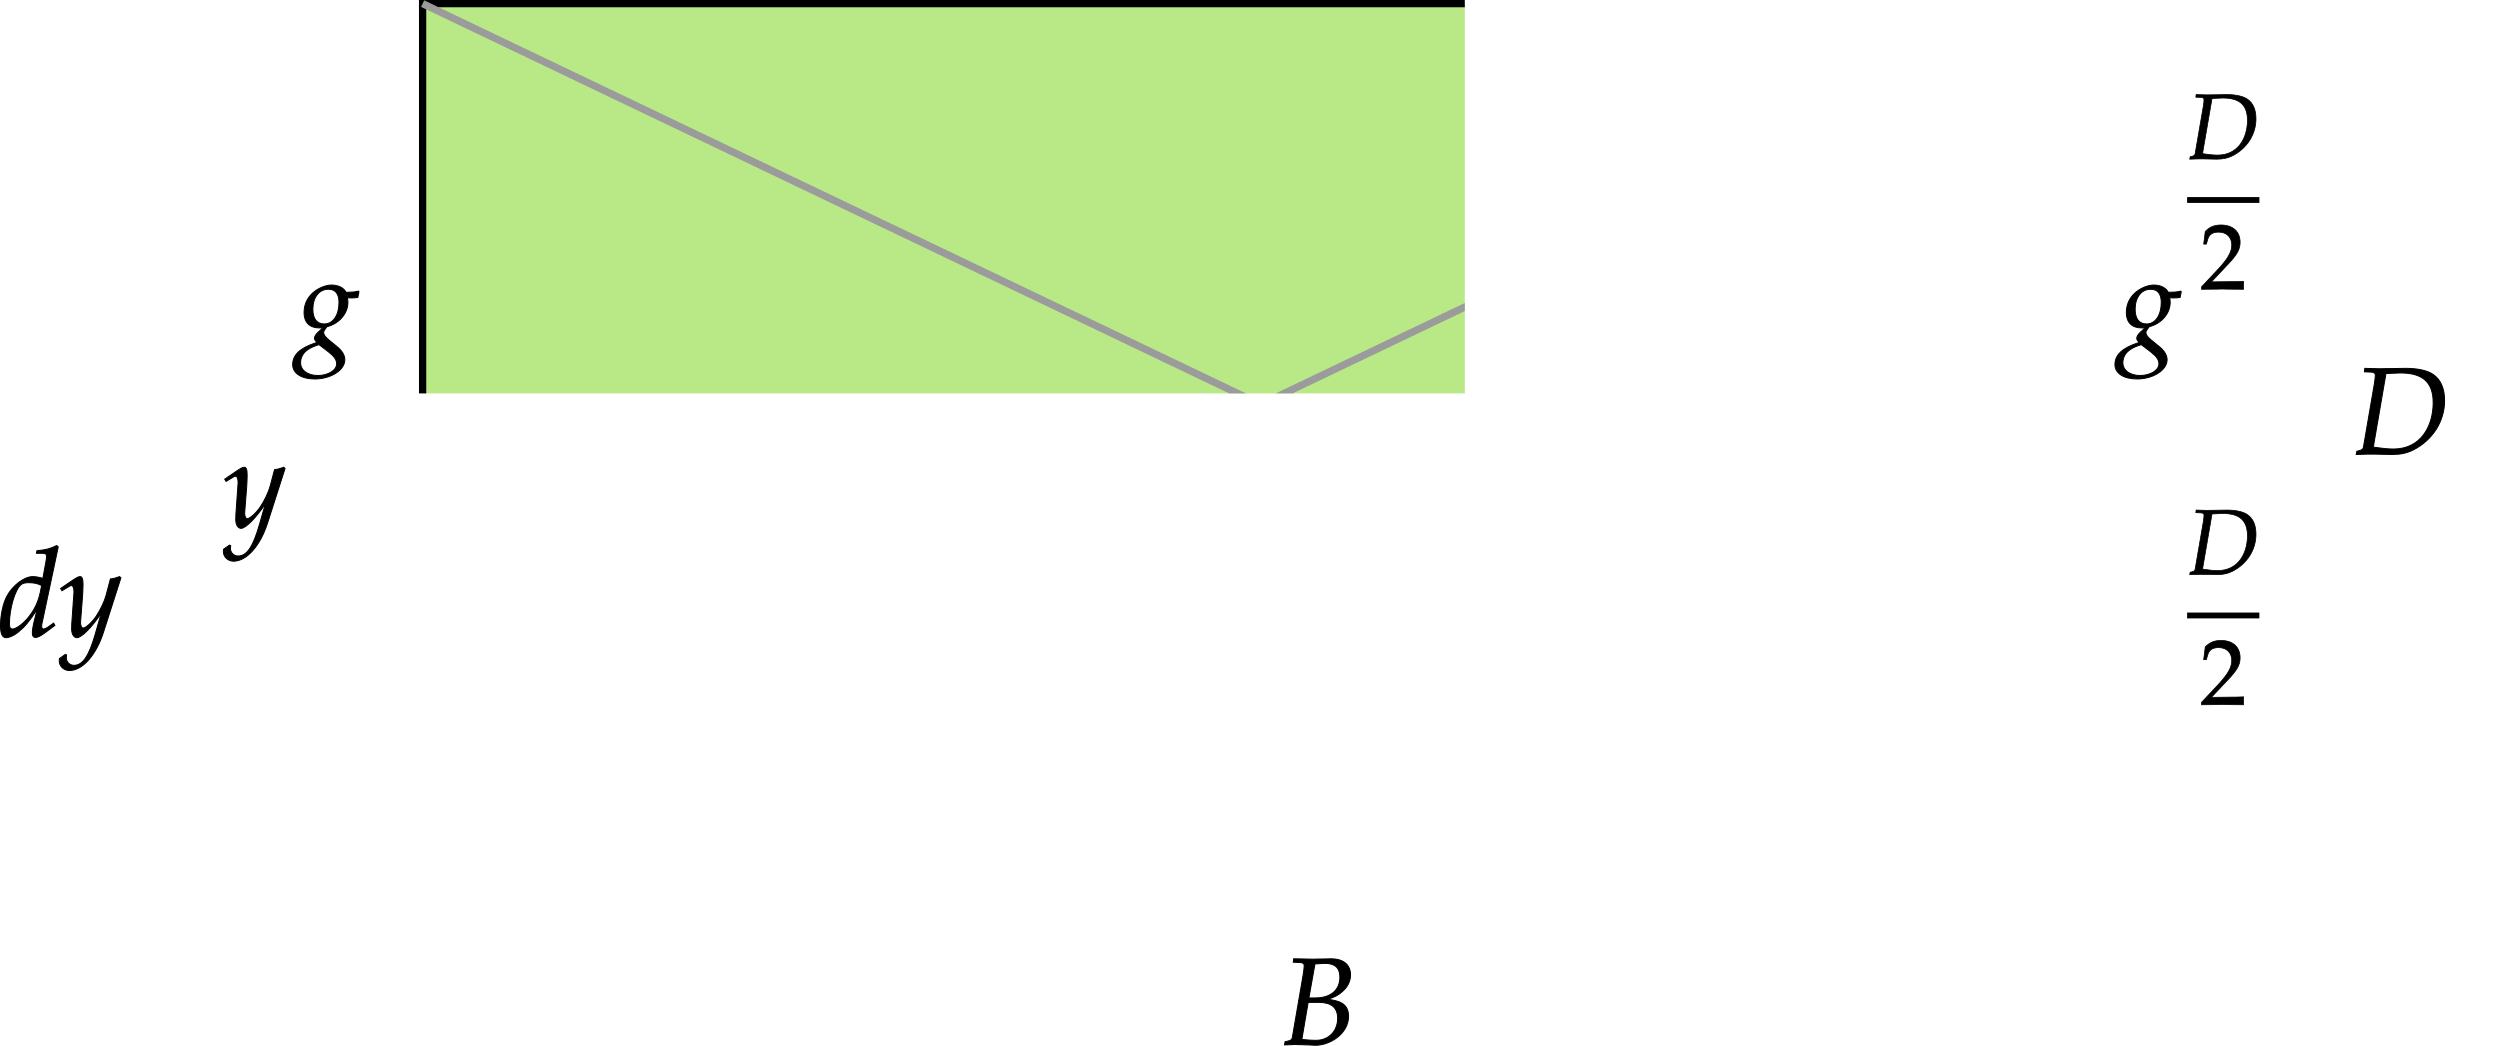
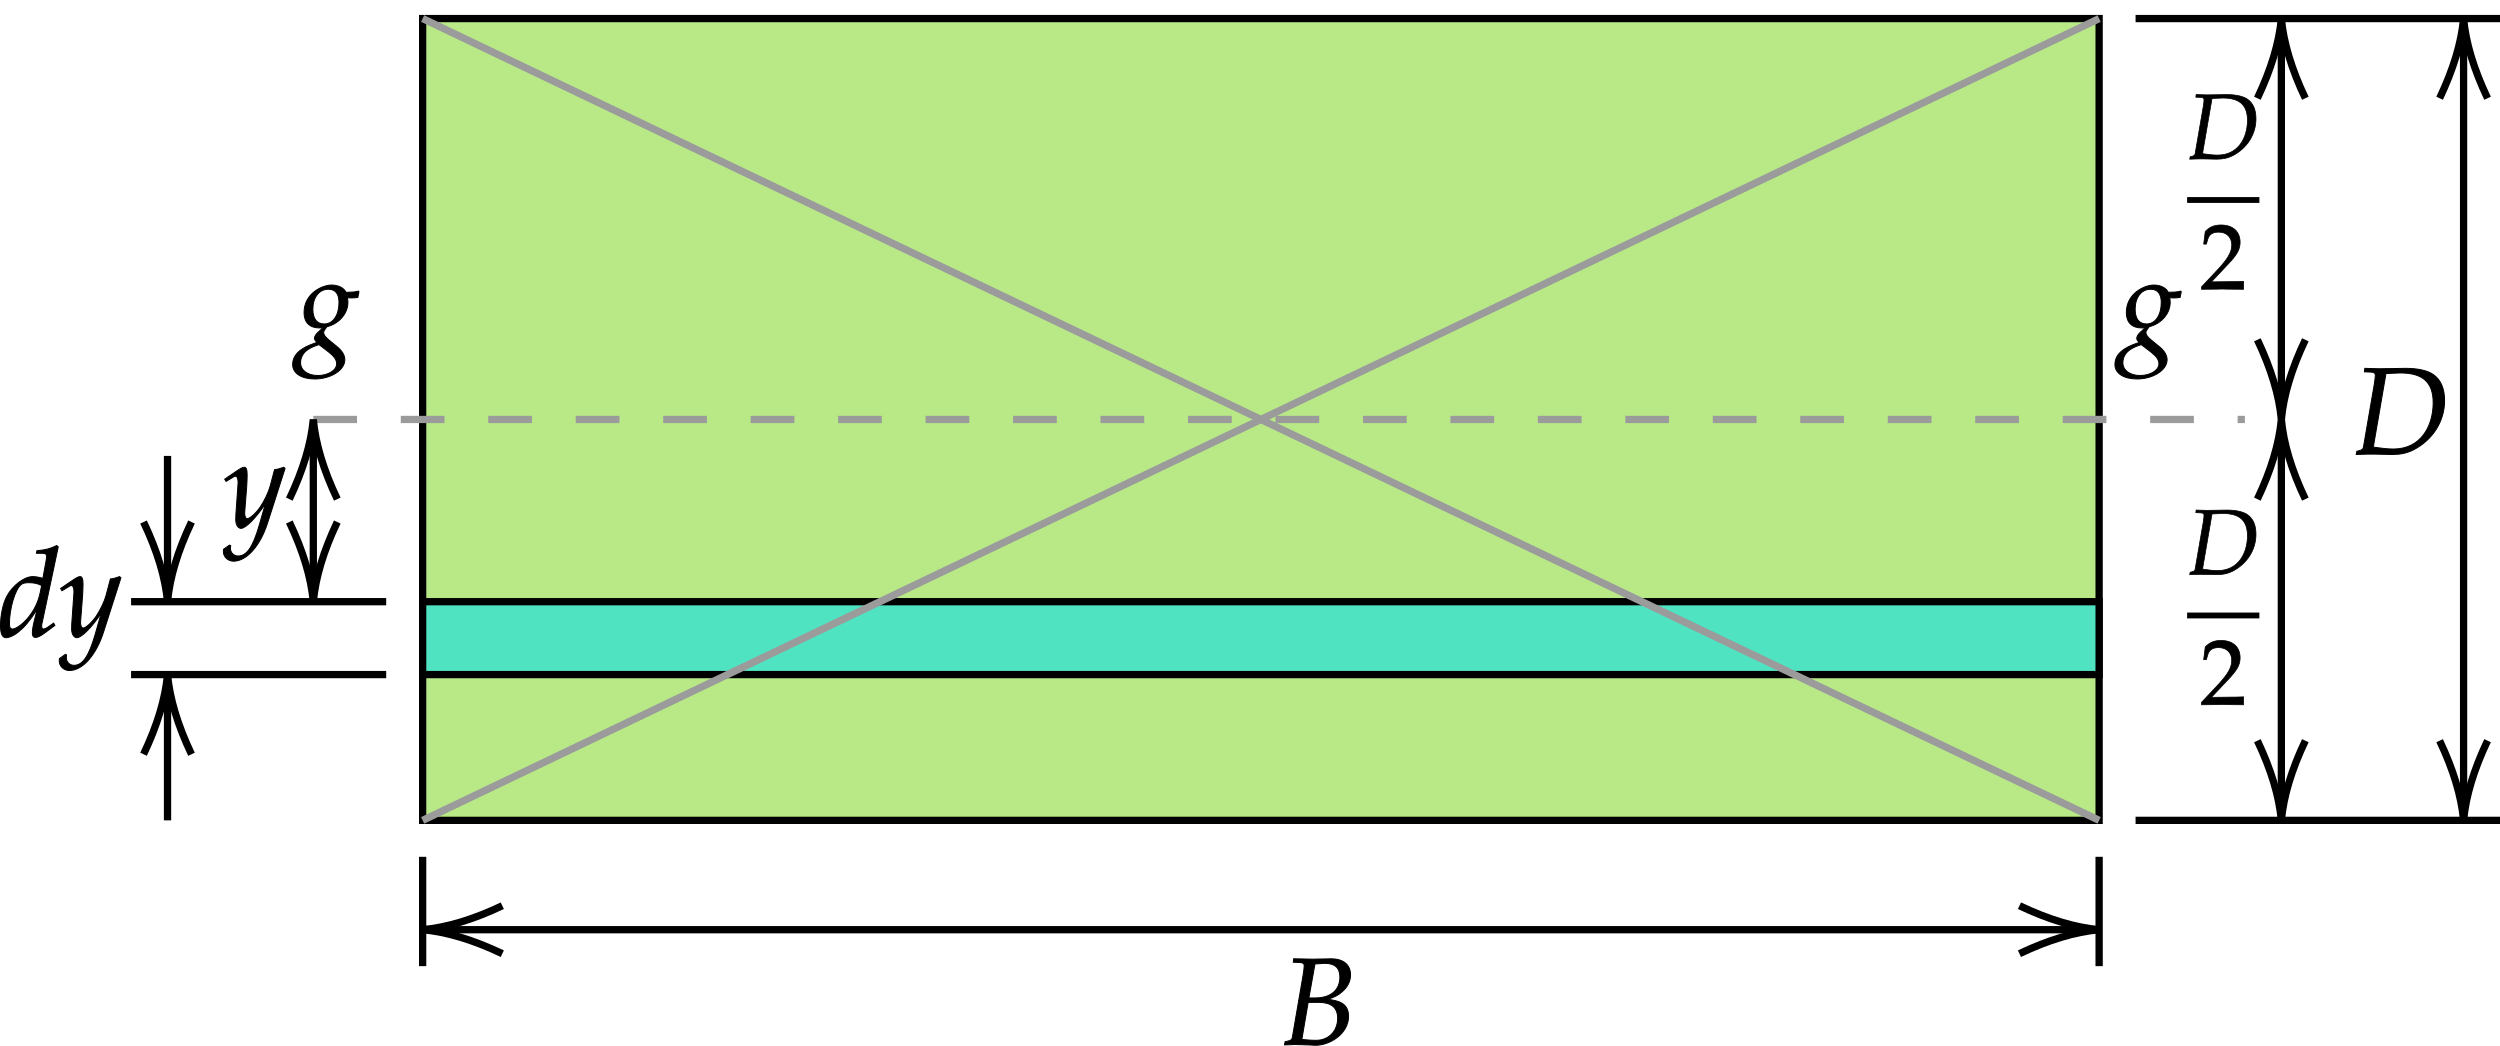
<svg xmlns="http://www.w3.org/2000/svg" x="0" y="0" width="342.979" height="143.47" style="fill:none" version="1.1" id="svg84">
  <defs id="defs84" />
-   <g id="g84" transform="translate(-142.021,-89.5)">
-     <svg class="role-diagram-draw-area" version="1.1" id="svg37" width="100%" height="100%">
-       <g class="shapes-region" style="fill:none;stroke:#000000" id="g34">
-         <g class="grouped-shape" id="g32">
-           <g class="composite-shape" id="g1">
-             <path class="real" d="M 200,90 H 430 V 200 H 200 Z" style="fill:#b8e986;fill-opacity:1;stroke:#000000;stroke-width:1" id="path1" />
-           </g>
-           <g class="composite-shape" id="g2">
-             <path class="real" d="m 200,170 h 230 v 10 H 200 Z" style="fill:#50e3c2;fill-opacity:1;stroke:#000000;stroke-width:1" id="path2" />
-           </g>
-           <g class="arrow-line" id="g3">
-             <path class="connection real" stroke-dasharray="none" d="M 200,90 430,200" style="fill:none;fill-opacity:1;stroke:#9b9b9b;stroke-width:1;stroke-opacity:1" id="path3" />
-           </g>
-           <g class="arrow-line" id="g4">
-             <path class="connection real" stroke-dasharray="none" d="M 200,200 430,90" style="fill:none;fill-opacity:1;stroke:#9b9b9b;stroke-width:1;stroke-opacity:1" id="path4" />
-           </g>
-           <g class="arrow-line" id="g5">
-             <path class="connection real" stroke-dasharray="none" d="m 435,90 h 50" style="fill:none;fill-opacity:1;stroke:#000000;stroke-width:1" id="path5" />
-           </g>
-           <g class="arrow-line" id="g6">
-             <path class="connection real" stroke-dasharray="none" d="m 435,200 h 50" style="fill:none;fill-opacity:1;stroke:#000000;stroke-width:1" id="path6" />
-           </g>
-           <g class="arrow-line" id="g7">
-             <path class="connection real" stroke-dasharray="6, 6" d="M 185,145 H 450" style="fill:none;fill-opacity:1;stroke:#9b9b9b;stroke-width:1;stroke-opacity:1" id="path7" />
-           </g>
-           <g class="arrow-line" id="g11">
-             <path class="connection real" stroke-dasharray="none" d="m 455,92 v 51" style="fill:none;fill-opacity:1;stroke:#000000;stroke-width:1" id="path8" />
-             <g stroke="#000" transform="rotate(-90,300,-155)" style="stroke:#000000;stroke-width:1" id="g9">
-               <path d="M 10.93,-3.29 Q 4.96,-0.45 0,0 4.96,0.45 10.93,3.29" id="path9" />
-             </g>
-             <g stroke="#000" transform="rotate(90,182.5,272.5)" style="stroke:#000000;stroke-width:1" id="g10">
-               <path d="M 10.93,-3.29 Q 4.96,-0.45 0,0 4.96,0.45 10.93,3.29" id="path10" />
-             </g>
-           </g>
-           <g class="arrow-line" id="g14">
-             <path class="connection real" stroke-dasharray="none" d="m 455,147 v 51" style="fill:none;fill-opacity:1;stroke:#000000;stroke-width:1" id="path11" />
-             <g stroke="#000" transform="rotate(-90,327.5,-127.5)" style="stroke:#000000;stroke-width:1" id="g12">
-               <path d="M 10.93,-3.29 Q 4.96,-0.45 0,0 4.96,0.45 10.93,3.29" id="path12" />
-             </g>
-             <g stroke="#000" transform="rotate(90,155,300)" style="stroke:#000000;stroke-width:1" id="g13">
-               <path d="M 10.93,-3.29 Q 4.96,-0.45 0,0 4.96,0.45 10.93,3.29" id="path13" />
-             </g>
-           </g>
-           <g class="arrow-line" id="g17">
-             <path class="connection real" stroke-dasharray="none" d="M 480,92 V 198" style="fill:none;fill-opacity:1;stroke:#000000;stroke-width:1" id="path14" />
-             <g stroke="#000" transform="rotate(-90,340,-140)" style="stroke:#000000;stroke-width:1" id="g15">
-               <path d="M 10.93,-3.29 Q 4.96,-0.45 0,0 4.96,0.45 10.93,3.29" id="path15" />
-             </g>
-             <g stroke="#000" transform="rotate(90,195,285)" style="stroke:#000000;stroke-width:1" id="g16">
-               <path d="M 10.93,-3.29 Q 4.96,-0.45 0,0 4.96,0.45 10.93,3.29" id="path16" />
-             </g>
-           </g>
-           <g class="arrow-line" id="g18">
-             <path class="connection real" stroke-dasharray="none" d="m 160,170 h 35" style="fill:none;fill-opacity:1;stroke:#000000;stroke-width:1" id="path17" />
-           </g>
-           <g class="arrow-line" id="g19">
-             <path class="connection real" stroke-dasharray="none" d="m 160,180 h 35" style="fill:none;fill-opacity:1;stroke:#000000;stroke-width:1" id="path18" />
-           </g>
-           <g class="arrow-line" id="g22">
-             <path class="connection real" stroke-dasharray="none" d="m 185,147 v 21" style="fill:none;fill-opacity:1;stroke:#000000;stroke-width:1" id="path19" />
-             <g stroke="#000" transform="rotate(-90,177.5,-7.5)" style="stroke:#000000;stroke-width:1" id="g20">
-               <path d="M 10.93,-3.29 Q 4.96,-0.45 0,0 4.96,0.45 10.93,3.29" id="path20" />
-             </g>
-             <g stroke="#000" transform="rotate(90,20,165)" style="stroke:#000000;stroke-width:1" id="g21">
-               <path d="M 10.93,-3.29 Q 4.96,-0.45 0,0 4.96,0.45 10.93,3.29" id="path21" />
-             </g>
-           </g>
-           <g class="arrow-line" id="g24">
-             <path class="connection real" stroke-dasharray="none" d="m 165,150 v 18" style="fill:none;fill-opacity:1;stroke:#000000;stroke-width:1" id="path22" />
-             <g stroke="#000" transform="rotate(-90,167.5,2.5)" style="stroke:#000000;stroke-width:1" id="g23">
-               <path d="M 10.93,-3.29 Q 4.96,-0.45 0,0 4.96,0.45 10.93,3.29" id="path23" />
-             </g>
-           </g>
-           <g class="arrow-line" id="g26">
-             <path class="connection real" stroke-dasharray="none" d="M 165,200 V 182" style="fill:none;fill-opacity:1;stroke:#000000;stroke-width:1" id="path24" />
-             <g stroke="#000" transform="rotate(90,-7.5,172.5)" style="stroke:#000000;stroke-width:1" id="g25">
-               <path d="M 10.93,-3.29 Q 4.96,-0.45 0,0 4.96,0.45 10.93,3.29" id="path25" />
-             </g>
-           </g>
-           <g class="arrow-line" id="g27">
-             <path class="connection real" stroke-dasharray="none" d="m 200,205 v 15" style="fill:none;fill-opacity:1;stroke:#000000;stroke-width:1" id="path26" />
-           </g>
-           <g class="arrow-line" id="g28">
-             <path class="connection real" stroke-dasharray="none" d="m 430,205 v 15" style="fill:none;fill-opacity:1;stroke:#000000;stroke-width:1" id="path27" />
-           </g>
-           <g class="arrow-line" id="g31">
-             <path class="connection real" stroke-dasharray="none" d="M 202,215 H 428" style="fill:none;fill-opacity:1;stroke:#000000;stroke-width:1" id="path28" />
-             <g stroke="#000" transform="rotate(180,215,107.5)" style="stroke:#000000;stroke-width:1" id="g29">
-               <path d="M 10.93,-3.29 Q 4.96,-0.45 0,0 4.96,0.45 10.93,3.29" id="path29" />
-             </g>
-             <g stroke="#000" transform="translate(200,215)" style="stroke:#000000;stroke-width:1" id="g30">
-               <path d="M 10.93,-3.29 Q 4.96,-0.45 0,0 4.96,0.45 10.93,3.29" id="path30" />
-             </g>
-           </g>
-         </g>
-         <g id="g33" />
-       </g>
-       <g id="g35" />
-       <g id="g36" />
-       <g id="g37" />
-     </svg>
-     <svg width="660" height="300" style="font-family:Asana-Math, Asana" version="1.1" id="svg83">
-       <g id="g48">
-         <g id="g47">
-           <g id="g46">
-             <g id="g41">
-               <g id="g40">
-                 <g id="g39">
-                   <g transform="translate(442.075,111.3)" id="g38">
-                     <path transform="scale(0.01275,-0.01275)" d="m 316,-3 c 72,0 121,11 173,37 156,80 252,231 252,397 0,98 -30,168 -91,211 -46,33 -131,51 -226,50 l -204,-3 h -10 c -9,0 -12,0 -113,3 l -3,-28 53,-2 c 24,-1 35,-9 35,-27 0,-14 -4,-46 -9,-76 L 86,55 C 81,31 56,29 33,23 l -5,-26 93,3 h 55 c 35,0 106,-3 140,-3 z m 68,658 C 566,655 649,579 649,415 649,225 549,41 329,41 c -44,0 -93,5 -161,15 0,12 1,19 4,37 l 96,557 c 23,0 81,5 116,5 z" stroke="#000000" stroke-opacity="1" stroke-width="8" fill="#000000" fill-opacity="1" id="path37" />
-                   </g>
-                 </g>
-               </g>
-             </g>
-             <g id="g45">
-               <g id="g44">
-                 <g id="g43">
-                   <g transform="translate(443.85,129.15)" id="g42">
-                     <path transform="scale(0.01275,-0.01275)" d="M 16,23 V -3 c 187,0 187,3 223,3 36,0 36,-3 229,-3 V 82 C 353,77 307,81 122,77 l 182,193 c 97,103 127,158 127,233 0,115 -78,186 -205,186 -72,0 -121,-20 -170,-70 L 39,483 h 29 l 13,46 c 16,58 52,83 119,83 86,0 141,-54 141,-139 0,-75 -42,-149 -155,-269 z" stroke="#000000" stroke-opacity="1" stroke-width="8" fill="#000000" fill-opacity="1" id="path41" />
-                   </g>
-                 </g>
-               </g>
-             </g>
-             <line style="fill:none;stroke:#000000;stroke-width:0.8px" x1="442.075" y1="116.938" x2="451.988" y2="116.938" id="line45" />
-           </g>
-         </g>
-       </g>
-       <g id="g59">
-         <g id="g58">
-           <g id="g57">
-             <g id="g52">
-               <g id="g51">
-                 <g id="g50">
-                   <g transform="translate(442.075,168.3)" id="g49">
-                     <path transform="scale(0.01275,-0.01275)" d="m 316,-3 c 72,0 121,11 173,37 156,80 252,231 252,397 0,98 -30,168 -91,211 -46,33 -131,51 -226,50 l -204,-3 h -10 c -9,0 -12,0 -113,3 l -3,-28 53,-2 c 24,-1 35,-9 35,-27 0,-14 -4,-46 -9,-76 L 86,55 C 81,31 56,29 33,23 l -5,-26 93,3 h 55 c 35,0 106,-3 140,-3 z m 68,658 C 566,655 649,579 649,415 649,225 549,41 329,41 c -44,0 -93,5 -161,15 0,12 1,19 4,37 l 96,557 c 23,0 81,5 116,5 z" stroke="#000000" stroke-opacity="1" stroke-width="8" fill="#000000" fill-opacity="1" id="path48" />
-                   </g>
-                 </g>
-               </g>
-             </g>
-             <g id="g56">
-               <g id="g55">
-                 <g id="g54">
-                   <g transform="translate(443.85,186.15)" id="g53">
-                     <path transform="scale(0.01275,-0.01275)" d="M 16,23 V -3 c 187,0 187,3 223,3 36,0 36,-3 229,-3 V 82 C 353,77 307,81 122,77 l 182,193 c 97,103 127,158 127,233 0,115 -78,186 -205,186 -72,0 -121,-20 -170,-70 L 39,483 h 29 l 13,46 c 16,58 52,83 119,83 86,0 141,-54 141,-139 0,-75 -42,-149 -155,-269 z" stroke="#000000" stroke-opacity="1" stroke-width="8" fill="#000000" fill-opacity="1" id="path52" />
-                   </g>
-                 </g>
-               </g>
-             </g>
-             <line style="fill:none;stroke:#000000;stroke-width:0.8px" x1="442.075" y1="173.938" x2="451.988" y2="173.938" id="line56" />
-           </g>
-         </g>
-       </g>
-       <g id="g63">
-         <g id="g62">
-           <g id="g61">
-             <g transform="translate(464.8,151.8)" id="g60">
-               <path transform="scale(0.017,-0.017)" d="m 316,-3 c 72,0 121,11 173,37 156,80 252,231 252,397 0,98 -30,168 -91,211 -46,33 -131,51 -226,50 l -204,-3 h -10 c -9,0 -12,0 -113,3 l -3,-28 53,-2 c 24,-1 35,-9 35,-27 0,-14 -4,-46 -9,-76 L 86,55 C 81,31 56,29 33,23 l -5,-26 93,3 h 55 c 35,0 106,-3 140,-3 z m 68,658 C 566,655 649,579 649,415 649,225 549,41 329,41 c -44,0 -93,5 -161,15 0,12 1,19 4,37 l 96,557 c 23,0 81,5 116,5 z" stroke="#000000" stroke-opacity="1" stroke-width="8" fill="#000000" fill-opacity="1" id="path59" />
-             </g>
-           </g>
-         </g>
-       </g>
-       <g id="g67">
-         <g id="g66">
-           <g id="g65">
-             <g transform="translate(172.8,161.8)" id="g64">
-               <path transform="scale(0.017,-0.017)" d="m -7,-180 c -1,-7 -1,-13 -1,-18 0,-43 37,-78 82,-78 106,0 216,124 275,309 l 141,440 -11,9 C 450,471 427,465 405,463 L 370,331 C 358,284 323,211 290,162 255,111 206,67 184,67 c -12,0 -21,23 -20,48 l 16,207 c 2,31 4,69 4,97 0,45 -7,63 -24,63 -13,0 -27,-7 -75,-40 L 3,386 14,368 64,398 c 5,3 16,12 25,12 14,0 22,-19 22,-52 0,-1 0,-7 -1,-15 L 93,100 92,60 c 0,-42 18,-71 43,-71 37,0 121,85 196,198 L 282,16 c -51,-177 -101,-250 -171,-250 -35,0 -62,27 -62,62 0,5 1,13 2,22 l -10,4 z" stroke="#000000" stroke-opacity="1" stroke-width="8" fill="#000000" fill-opacity="1" id="path63" />
-             </g>
-           </g>
-         </g>
-       </g>
-       <g id="g71">
-         <g id="g70">
-           <g id="g69">
-             <g transform="translate(141.8,176.8)" id="g68">
-               <path transform="scale(0.017,-0.017)" d="m 483,722 -12,11 C 419,707 383,698 311,691 l -4,-21 h 48 c 24,0 34,-7 34,-24 0,-8 -1,-17 -2,-24 L 359,468 c -30,9 -57,14 -82,14 C 208,482 114,410 68,323 37,265 17,170 17,86 c 0,-65 15,-97 44,-97 27,0 64,17 98,44 54,44 87,83 154,184 L 290,126 C 279,82 274,50 274,24 c 0,-21 9,-33 26,-33 17,0 41,12 75,37 l 81,60 -10,19 -44,-31 C 388,66 372,59 363,59 c -8,0 -14,9 -14,23 0,8 1,17 8,46 z M 114,59 c -16,0 -25,14 -25,39 0,126 46,282 95,320 13,10 32,15 59,15 44,0 73,-6 106,-23 L 337,351 C 300,171 159,59 114,59 Z m 378,-239 c -1,-7 -1,-13 -1,-18 0,-43 37,-78 82,-78 106,0 216,124 275,309 l 141,440 -11,9 C 949,471 926,465 904,463 L 869,331 C 857,284 822,211 789,162 754,111 705,67 683,67 c -12,0 -21,23 -20,48 l 16,207 c 2,31 4,69 4,97 0,45 -7,63 -24,63 -13,0 -27,-7 -75,-40 l -82,-56 11,-18 50,30 c 5,3 16,12 25,12 14,0 22,-19 22,-52 0,-1 0,-7 -1,-15 L 592,100 591,60 c 0,-42 18,-71 43,-71 37,0 121,85 196,198 L 781,16 c -51,-177 -101,-250 -171,-250 -35,0 -62,27 -62,62 0,5 1,13 2,22 l -10,4 z" stroke="#000000" stroke-opacity="1" stroke-width="8" fill="#000000" fill-opacity="1" id="path67" />
-             </g>
-           </g>
-         </g>
-       </g>
-       <g id="g75">
-         <g id="g74">
-           <g id="g73">
-             <g transform="translate(317.8,232.8)" id="g72">
-               <path transform="scale(0.017,-0.017)" d="m 543,227 c 0,110 -84,126 -166,138 57,20 82,32 113,60 46,39 69,86 69,137 0,82 -58,130 -158,130 -2,0 -12,0 -27,-1 l -63,-1 c -12,-1 -48,-1 -60,-1 -19,0 -50,1 -99,2 l -52,1 -3,-28 53,-2 c 24,-1 35,-9 35,-27 0,-14 -4,-46 -9,-76 L 89,55 C 85,37 73,30 31,23 l -5,-26 37,1 c 27,2 42,2 54,2 11,0 37,-1 63,-2 l 37,-1 20,-1 c 19,-1 32,-2 40,-2 115,0 266,93 266,233 z M 166,41 217,340 h 85 C 405,340 455,298 455,211 455,108 382,34 282,34 c -54,0 -75,4 -116,7 z m 186,614 c 81,0 121,-36 121,-111 0,-105 -74,-168 -198,-168 h -52 l 49,274 c 16,0 57,5 80,5 z" stroke="#000000" stroke-opacity="1" stroke-width="8" fill="#000000" fill-opacity="1" id="path71" />
-             </g>
-           </g>
-         </g>
-       </g>
-       <g id="g79">
-         <g id="g78">
-           <g id="g77">
-             <g transform="translate(182.8,136.8)" id="g76">
-               <path transform="scale(0.017,-0.017)" d="M 275,482 C 208,482 55,419 55,259 c 0,-77 45,-123 122,-123 8,0 19,0 30,1 L 166,99 C 150,84 139,66 139,52 139,42 146,31 160,19 91,-4 -37,-48 -37,-159 c 0,-71 70,-117 179,-117 129,0 242,72 242,155 0,36 -21,72 -64,107 l -60,49 c -34,27 -47,46 -47,65 0,14 15,28 27,46 98,24 169,107 169,196 0,15 -3,34 -4,38 17,-2 25,-2 34,-2 17,0 27,1 50,4 l 9,45 -3,6 c -28,-7 -48,-9 -102,-9 0,1 -24,58 -118,58 z M 176,1 253,-58 c 46,-36 65,-63 65,-96 0,-52 -69,-94 -152,-94 -82,0 -139,42 -139,103 0,102 110,134 149,146 z m 74,447 c 58,0 87,-36 87,-107 0,-103 -48,-173 -118,-173 -61,0 -93,41 -93,120 0,95 51,160 124,160 z" stroke="#000000" stroke-opacity="1" stroke-width="8" fill="#000000" fill-opacity="1" id="path75" />
-             </g>
-           </g>
-         </g>
-       </g>
-       <g id="g83">
-         <g id="g82">
-           <g id="g81">
-             <g transform="translate(432.8,136.8)" id="g80">
-               <path transform="scale(0.017,-0.017)" d="M 275,482 C 208,482 55,419 55,259 c 0,-77 45,-123 122,-123 8,0 19,0 30,1 L 166,99 C 150,84 139,66 139,52 139,42 146,31 160,19 91,-4 -37,-48 -37,-159 c 0,-71 70,-117 179,-117 129,0 242,72 242,155 0,36 -21,72 -64,107 l -60,49 c -34,27 -47,46 -47,65 0,14 15,28 27,46 98,24 169,107 169,196 0,15 -3,34 -4,38 17,-2 25,-2 34,-2 17,0 27,1 50,4 l 9,45 -3,6 c -28,-7 -48,-9 -102,-9 0,1 -24,58 -118,58 z M 176,1 253,-58 c 46,-36 65,-63 65,-96 0,-52 -69,-94 -152,-94 -82,0 -139,42 -139,103 0,102 110,134 149,146 z m 74,447 c 58,0 87,-36 87,-107 0,-103 -48,-173 -118,-173 -61,0 -93,41 -93,120 0,95 51,160 124,160 z" stroke="#000000" stroke-opacity="1" stroke-width="8" fill="#000000" fill-opacity="1" id="path79" />
-             </g>
-           </g>
-         </g>
-       </g>
-     </svg>
-   </g>
+   <g class="composite-shape" id="g1" transform="translate(-142.0173,-87.45279)" style="fill:none;stroke:#000000">
+     <path class="real" d="M 200,90 H 430 V 200 H 200 Z" style="fill:#b8e986;fill-opacity:1;stroke:#000000;stroke-width:1" id="path1" />
+   </g>
+   <g class="composite-shape" id="g2" transform="translate(-142.0173,-87.45279)" style="fill:none;stroke:#000000">
+     <path class="real" d="m 200,170 h 230 v 10 H 200 Z" style="fill:#50e3c2;fill-opacity:1;stroke:#000000;stroke-width:1" id="path2" />
+   </g>
+   <g class="arrow-line" id="g3" transform="translate(-142.0173,-87.45279)" style="fill:none;stroke:#000000">
+     <path class="connection real" stroke-dasharray="none" d="M 200,90 430,200" style="fill:none;fill-opacity:1;stroke:#9b9b9b;stroke-width:1;stroke-opacity:1" id="path3" />
+   </g>
+   <g class="arrow-line" id="g4" transform="translate(-142.0173,-87.45279)" style="fill:none;stroke:#000000">
+     <path class="connection real" stroke-dasharray="none" d="M 200,200 430,90" style="fill:none;fill-opacity:1;stroke:#9b9b9b;stroke-width:1;stroke-opacity:1" id="path4" />
+   </g>
+   <g class="arrow-line" id="g5" transform="translate(-142.0173,-87.45279)" style="fill:none;stroke:#000000">
+     <path class="connection real" stroke-dasharray="none" d="m 435,90 h 50" style="fill:none;fill-opacity:1;stroke:#000000;stroke-width:1" id="path5" />
+   </g>
+   <g class="arrow-line" id="g6" transform="translate(-142.0173,-87.45279)" style="fill:none;stroke:#000000">
+     <path class="connection real" stroke-dasharray="none" d="m 435,200 h 50" style="fill:none;fill-opacity:1;stroke:#000000;stroke-width:1" id="path6" />
+   </g>
+   <g class="arrow-line" id="g7" transform="translate(-142.0173,-87.45279)" style="fill:none;stroke:#000000">
+     <path class="connection real" stroke-dasharray="6, 6" d="M 185,145 H 450" style="fill:none;fill-opacity:1;stroke:#9b9b9b;stroke-width:1;stroke-opacity:1" id="path7" />
+   </g>
+   <g class="arrow-line" id="g11" transform="translate(-142.0173,-87.45279)" style="fill:none;stroke:#000000">
+     <path class="connection real" stroke-dasharray="none" d="m 455,92 v 51" style="fill:none;fill-opacity:1;stroke:#000000;stroke-width:1" id="path8" />
+     <g stroke="#000" transform="rotate(-90,300,-155)" style="stroke:#000000;stroke-width:1" id="g9">
+       <path d="M 10.93,-3.29 Q 4.96,-0.45 0,0 4.96,0.45 10.93,3.29" id="path9" />
+     </g>
+     <g stroke="#000" transform="rotate(90,182.5,272.5)" style="stroke:#000000;stroke-width:1" id="g10">
+       <path d="M 10.93,-3.29 Q 4.96,-0.45 0,0 4.96,0.45 10.93,3.29" id="path10" />
+     </g>
+   </g>
+   <g class="arrow-line" id="g14" transform="translate(-142.0173,-87.45279)" style="fill:none;stroke:#000000">
+     <path class="connection real" stroke-dasharray="none" d="m 455,147 v 51" style="fill:none;fill-opacity:1;stroke:#000000;stroke-width:1" id="path11" />
+     <g stroke="#000" transform="rotate(-90,327.5,-127.5)" style="stroke:#000000;stroke-width:1" id="g12">
+       <path d="M 10.93,-3.29 Q 4.96,-0.45 0,0 4.96,0.45 10.93,3.29" id="path12" />
+     </g>
+     <g stroke="#000" transform="rotate(90,155,300)" style="stroke:#000000;stroke-width:1" id="g13">
+       <path d="M 10.93,-3.29 Q 4.96,-0.45 0,0 4.96,0.45 10.93,3.29" id="path13" />
+     </g>
+   </g>
+   <g class="arrow-line" id="g17" transform="translate(-142.0173,-87.45279)" style="fill:none;stroke:#000000">
+     <path class="connection real" stroke-dasharray="none" d="M 480,92 V 198" style="fill:none;fill-opacity:1;stroke:#000000;stroke-width:1" id="path14" />
+     <g stroke="#000" transform="rotate(-90,340,-140)" style="stroke:#000000;stroke-width:1" id="g15">
+       <path d="M 10.93,-3.29 Q 4.96,-0.45 0,0 4.96,0.45 10.93,3.29" id="path15" />
+     </g>
+     <g stroke="#000" transform="rotate(90,195,285)" style="stroke:#000000;stroke-width:1" id="g16">
+       <path d="M 10.93,-3.29 Q 4.96,-0.45 0,0 4.96,0.45 10.93,3.29" id="path16" />
+     </g>
+   </g>
+   <g class="arrow-line" id="g18" transform="translate(-142.0173,-87.45279)" style="fill:none;stroke:#000000">
+     <path class="connection real" stroke-dasharray="none" d="m 160,170 h 35" style="fill:none;fill-opacity:1;stroke:#000000;stroke-width:1" id="path17" />
+   </g>
+   <g class="arrow-line" id="g19" transform="translate(-142.0173,-87.45279)" style="fill:none;stroke:#000000">
+     <path class="connection real" stroke-dasharray="none" d="m 160,180 h 35" style="fill:none;fill-opacity:1;stroke:#000000;stroke-width:1" id="path18" />
+   </g>
+   <g class="arrow-line" id="g22" transform="translate(-142.0173,-87.45279)" style="fill:none;stroke:#000000">
+     <path class="connection real" stroke-dasharray="none" d="m 185,147 v 21" style="fill:none;fill-opacity:1;stroke:#000000;stroke-width:1" id="path19" />
+     <g stroke="#000" transform="rotate(-90,177.5,-7.5)" style="stroke:#000000;stroke-width:1" id="g20">
+       <path d="M 10.93,-3.29 Q 4.96,-0.45 0,0 4.96,0.45 10.93,3.29" id="path20" />
+     </g>
+     <g stroke="#000" transform="rotate(90,20,165)" style="stroke:#000000;stroke-width:1" id="g21">
+       <path d="M 10.93,-3.29 Q 4.96,-0.45 0,0 4.96,0.45 10.93,3.29" id="path21" />
+     </g>
+   </g>
+   <g class="arrow-line" id="g24" transform="translate(-142.0173,-87.45279)" style="fill:none;stroke:#000000">
+     <path class="connection real" stroke-dasharray="none" d="m 165,150 v 18" style="fill:none;fill-opacity:1;stroke:#000000;stroke-width:1" id="path22" />
+     <g stroke="#000" transform="rotate(-90,167.5,2.5)" style="stroke:#000000;stroke-width:1" id="g23">
+       <path d="M 10.93,-3.29 Q 4.96,-0.45 0,0 4.96,0.45 10.93,3.29" id="path23" />
+     </g>
+   </g>
+   <g class="arrow-line" id="g26" transform="translate(-142.0173,-87.45279)" style="fill:none;stroke:#000000">
+     <path class="connection real" stroke-dasharray="none" d="M 165,200 V 182" style="fill:none;fill-opacity:1;stroke:#000000;stroke-width:1" id="path24" />
+     <g stroke="#000" transform="rotate(90,-7.5,172.5)" style="stroke:#000000;stroke-width:1" id="g25">
+       <path d="M 10.93,-3.29 Q 4.96,-0.45 0,0 4.96,0.45 10.93,3.29" id="path25" />
+     </g>
+   </g>
+   <g class="arrow-line" id="g27" transform="translate(-142.0173,-87.45279)" style="fill:none;stroke:#000000">
+     <path class="connection real" stroke-dasharray="none" d="m 200,205 v 15" style="fill:none;fill-opacity:1;stroke:#000000;stroke-width:1" id="path26" />
+   </g>
+   <g class="arrow-line" id="g28" transform="translate(-142.0173,-87.45279)" style="fill:none;stroke:#000000">
+     <path class="connection real" stroke-dasharray="none" d="m 430,205 v 15" style="fill:none;fill-opacity:1;stroke:#000000;stroke-width:1" id="path27" />
+   </g>
+   <g class="arrow-line" id="g31" transform="translate(-142.0173,-87.45279)" style="fill:none;stroke:#000000">
+     <path class="connection real" stroke-dasharray="none" d="M 202,215 H 428" style="fill:none;fill-opacity:1;stroke:#000000;stroke-width:1" id="path28" />
+     <g stroke="#000" transform="rotate(180,215,107.5)" style="stroke:#000000;stroke-width:1" id="g29">
+       <path d="M 10.93,-3.29 Q 4.96,-0.45 0,0 4.96,0.45 10.93,3.29" id="path29" />
+     </g>
+     <g stroke="#000" transform="translate(200,215)" style="stroke:#000000;stroke-width:1" id="g30">
+       <path d="M 10.93,-3.29 Q 4.96,-0.45 0,0 4.96,0.45 10.93,3.29" id="path30" />
+     </g>
+   </g>
+   <g id="g35" transform="translate(-142.0173,-87.45279)" />
+   <g id="g36" transform="translate(-142.0173,-87.45279)" />
+   <g id="g37" transform="translate(-142.0173,-87.45279)" />
+   <svg width="660" height="300" style="font-family:Asana-Math, Asana" version="1.1" id="svg83" transform="translate(-142.021,-89.5)">
+     <g id="g48">
+       <g id="g47">
+         <g id="g46">
+           <g id="g41">
+             <g id="g40">
+               <g id="g39">
+                 <g transform="translate(442.075,111.3)" id="g38">
+                   <path transform="scale(0.01275,-0.01275)" d="m 316,-3 c 72,0 121,11 173,37 156,80 252,231 252,397 0,98 -30,168 -91,211 -46,33 -131,51 -226,50 l -204,-3 h -10 c -9,0 -12,0 -113,3 l -3,-28 53,-2 c 24,-1 35,-9 35,-27 0,-14 -4,-46 -9,-76 L 86,55 C 81,31 56,29 33,23 l -5,-26 93,3 h 55 c 35,0 106,-3 140,-3 z m 68,658 C 566,655 649,579 649,415 649,225 549,41 329,41 c -44,0 -93,5 -161,15 0,12 1,19 4,37 l 96,557 c 23,0 81,5 116,5 z" stroke="#000000" stroke-opacity="1" stroke-width="8" fill="#000000" fill-opacity="1" id="path37" />
+                 </g>
+               </g>
+             </g>
+           </g>
+           <g id="g45">
+             <g id="g44">
+               <g id="g43">
+                 <g transform="translate(443.85,129.15)" id="g42">
+                   <path transform="scale(0.01275,-0.01275)" d="M 16,23 V -3 c 187,0 187,3 223,3 36,0 36,-3 229,-3 V 82 C 353,77 307,81 122,77 l 182,193 c 97,103 127,158 127,233 0,115 -78,186 -205,186 -72,0 -121,-20 -170,-70 L 39,483 h 29 l 13,46 c 16,58 52,83 119,83 86,0 141,-54 141,-139 0,-75 -42,-149 -155,-269 z" stroke="#000000" stroke-opacity="1" stroke-width="8" fill="#000000" fill-opacity="1" id="path41" />
+                 </g>
+               </g>
+             </g>
+           </g>
+           <line style="fill:none;stroke:#000000;stroke-width:0.8px" x1="442.075" y1="116.938" x2="451.988" y2="116.938" id="line45" />
+         </g>
+       </g>
+     </g>
+     <g id="g59">
+       <g id="g58">
+         <g id="g57">
+           <g id="g52">
+             <g id="g51">
+               <g id="g50">
+                 <g transform="translate(442.075,168.3)" id="g49">
+                   <path transform="scale(0.01275,-0.01275)" d="m 316,-3 c 72,0 121,11 173,37 156,80 252,231 252,397 0,98 -30,168 -91,211 -46,33 -131,51 -226,50 l -204,-3 h -10 c -9,0 -12,0 -113,3 l -3,-28 53,-2 c 24,-1 35,-9 35,-27 0,-14 -4,-46 -9,-76 L 86,55 C 81,31 56,29 33,23 l -5,-26 93,3 h 55 c 35,0 106,-3 140,-3 z m 68,658 C 566,655 649,579 649,415 649,225 549,41 329,41 c -44,0 -93,5 -161,15 0,12 1,19 4,37 l 96,557 c 23,0 81,5 116,5 z" stroke="#000000" stroke-opacity="1" stroke-width="8" fill="#000000" fill-opacity="1" id="path48" />
+                 </g>
+               </g>
+             </g>
+           </g>
+           <g id="g56">
+             <g id="g55">
+               <g id="g54">
+                 <g transform="translate(443.85,186.15)" id="g53">
+                   <path transform="scale(0.01275,-0.01275)" d="M 16,23 V -3 c 187,0 187,3 223,3 36,0 36,-3 229,-3 V 82 C 353,77 307,81 122,77 l 182,193 c 97,103 127,158 127,233 0,115 -78,186 -205,186 -72,0 -121,-20 -170,-70 L 39,483 h 29 l 13,46 c 16,58 52,83 119,83 86,0 141,-54 141,-139 0,-75 -42,-149 -155,-269 z" stroke="#000000" stroke-opacity="1" stroke-width="8" fill="#000000" fill-opacity="1" id="path52" />
+                 </g>
+               </g>
+             </g>
+           </g>
+           <line style="fill:none;stroke:#000000;stroke-width:0.8px" x1="442.075" y1="173.938" x2="451.988" y2="173.938" id="line56" />
+         </g>
+       </g>
+     </g>
+     <g id="g63">
+       <g id="g62">
+         <g id="g61">
+           <g transform="translate(464.8,151.8)" id="g60">
+             <path transform="scale(0.017,-0.017)" d="m 316,-3 c 72,0 121,11 173,37 156,80 252,231 252,397 0,98 -30,168 -91,211 -46,33 -131,51 -226,50 l -204,-3 h -10 c -9,0 -12,0 -113,3 l -3,-28 53,-2 c 24,-1 35,-9 35,-27 0,-14 -4,-46 -9,-76 L 86,55 C 81,31 56,29 33,23 l -5,-26 93,3 h 55 c 35,0 106,-3 140,-3 z m 68,658 C 566,655 649,579 649,415 649,225 549,41 329,41 c -44,0 -93,5 -161,15 0,12 1,19 4,37 l 96,557 c 23,0 81,5 116,5 z" stroke="#000000" stroke-opacity="1" stroke-width="8" fill="#000000" fill-opacity="1" id="path59" />
+           </g>
+         </g>
+       </g>
+     </g>
+     <g id="g67">
+       <g id="g66">
+         <g id="g65">
+           <g transform="translate(172.8,161.8)" id="g64">
+             <path transform="scale(0.017,-0.017)" d="m -7,-180 c -1,-7 -1,-13 -1,-18 0,-43 37,-78 82,-78 106,0 216,124 275,309 l 141,440 -11,9 C 450,471 427,465 405,463 L 370,331 C 358,284 323,211 290,162 255,111 206,67 184,67 c -12,0 -21,23 -20,48 l 16,207 c 2,31 4,69 4,97 0,45 -7,63 -24,63 -13,0 -27,-7 -75,-40 L 3,386 14,368 64,398 c 5,3 16,12 25,12 14,0 22,-19 22,-52 0,-1 0,-7 -1,-15 L 93,100 92,60 c 0,-42 18,-71 43,-71 37,0 121,85 196,198 L 282,16 c -51,-177 -101,-250 -171,-250 -35,0 -62,27 -62,62 0,5 1,13 2,22 l -10,4 z" stroke="#000000" stroke-opacity="1" stroke-width="8" fill="#000000" fill-opacity="1" id="path63" />
+           </g>
+         </g>
+       </g>
+     </g>
+     <g id="g71">
+       <g id="g70">
+         <g id="g69">
+           <g transform="translate(141.8,176.8)" id="g68">
+             <path transform="scale(0.017,-0.017)" d="m 483,722 -12,11 C 419,707 383,698 311,691 l -4,-21 h 48 c 24,0 34,-7 34,-24 0,-8 -1,-17 -2,-24 L 359,468 c -30,9 -57,14 -82,14 C 208,482 114,410 68,323 37,265 17,170 17,86 c 0,-65 15,-97 44,-97 27,0 64,17 98,44 54,44 87,83 154,184 L 290,126 C 279,82 274,50 274,24 c 0,-21 9,-33 26,-33 17,0 41,12 75,37 l 81,60 -10,19 -44,-31 C 388,66 372,59 363,59 c -8,0 -14,9 -14,23 0,8 1,17 8,46 z M 114,59 c -16,0 -25,14 -25,39 0,126 46,282 95,320 13,10 32,15 59,15 44,0 73,-6 106,-23 L 337,351 C 300,171 159,59 114,59 Z m 378,-239 c -1,-7 -1,-13 -1,-18 0,-43 37,-78 82,-78 106,0 216,124 275,309 l 141,440 -11,9 C 949,471 926,465 904,463 L 869,331 C 857,284 822,211 789,162 754,111 705,67 683,67 c -12,0 -21,23 -20,48 l 16,207 c 2,31 4,69 4,97 0,45 -7,63 -24,63 -13,0 -27,-7 -75,-40 l -82,-56 11,-18 50,30 c 5,3 16,12 25,12 14,0 22,-19 22,-52 0,-1 0,-7 -1,-15 L 592,100 591,60 c 0,-42 18,-71 43,-71 37,0 121,85 196,198 L 781,16 c -51,-177 -101,-250 -171,-250 -35,0 -62,27 -62,62 0,5 1,13 2,22 l -10,4 z" stroke="#000000" stroke-opacity="1" stroke-width="8" fill="#000000" fill-opacity="1" id="path67" />
+           </g>
+         </g>
+       </g>
+     </g>
+     <g id="g75">
+       <g id="g74">
+         <g id="g73">
+           <g transform="translate(317.8,232.8)" id="g72">
+             <path transform="scale(0.017,-0.017)" d="m 543,227 c 0,110 -84,126 -166,138 57,20 82,32 113,60 46,39 69,86 69,137 0,82 -58,130 -158,130 -2,0 -12,0 -27,-1 l -63,-1 c -12,-1 -48,-1 -60,-1 -19,0 -50,1 -99,2 l -52,1 -3,-28 53,-2 c 24,-1 35,-9 35,-27 0,-14 -4,-46 -9,-76 L 89,55 C 85,37 73,30 31,23 l -5,-26 37,1 c 27,2 42,2 54,2 11,0 37,-1 63,-2 l 37,-1 20,-1 c 19,-1 32,-2 40,-2 115,0 266,93 266,233 z M 166,41 217,340 h 85 C 405,340 455,298 455,211 455,108 382,34 282,34 c -54,0 -75,4 -116,7 z m 186,614 c 81,0 121,-36 121,-111 0,-105 -74,-168 -198,-168 h -52 l 49,274 c 16,0 57,5 80,5 z" stroke="#000000" stroke-opacity="1" stroke-width="8" fill="#000000" fill-opacity="1" id="path71" />
+           </g>
+         </g>
+       </g>
+     </g>
+     <g id="g79">
+       <g id="g78">
+         <g id="g77">
+           <g transform="translate(182.8,136.8)" id="g76">
+             <path transform="scale(0.017,-0.017)" d="M 275,482 C 208,482 55,419 55,259 c 0,-77 45,-123 122,-123 8,0 19,0 30,1 L 166,99 C 150,84 139,66 139,52 139,42 146,31 160,19 91,-4 -37,-48 -37,-159 c 0,-71 70,-117 179,-117 129,0 242,72 242,155 0,36 -21,72 -64,107 l -60,49 c -34,27 -47,46 -47,65 0,14 15,28 27,46 98,24 169,107 169,196 0,15 -3,34 -4,38 17,-2 25,-2 34,-2 17,0 27,1 50,4 l 9,45 -3,6 c -28,-7 -48,-9 -102,-9 0,1 -24,58 -118,58 z M 176,1 253,-58 c 46,-36 65,-63 65,-96 0,-52 -69,-94 -152,-94 -82,0 -139,42 -139,103 0,102 110,134 149,146 z m 74,447 c 58,0 87,-36 87,-107 0,-103 -48,-173 -118,-173 -61,0 -93,41 -93,120 0,95 51,160 124,160 z" stroke="#000000" stroke-opacity="1" stroke-width="8" fill="#000000" fill-opacity="1" id="path75" />
+           </g>
+         </g>
+       </g>
+     </g>
+     <g id="g83">
+       <g id="g82">
+         <g id="g81">
+           <g transform="translate(432.8,136.8)" id="g80">
+             <path transform="scale(0.017,-0.017)" d="M 275,482 C 208,482 55,419 55,259 c 0,-77 45,-123 122,-123 8,0 19,0 30,1 L 166,99 C 150,84 139,66 139,52 139,42 146,31 160,19 91,-4 -37,-48 -37,-159 c 0,-71 70,-117 179,-117 129,0 242,72 242,155 0,36 -21,72 -64,107 l -60,49 c -34,27 -47,46 -47,65 0,14 15,28 27,46 98,24 169,107 169,196 0,15 -3,34 -4,38 17,-2 25,-2 34,-2 17,0 27,1 50,4 l 9,45 -3,6 c -28,-7 -48,-9 -102,-9 0,1 -24,58 -118,58 z M 176,1 253,-58 c 46,-36 65,-63 65,-96 0,-52 -69,-94 -152,-94 -82,0 -139,42 -139,103 0,102 110,134 149,146 z m 74,447 c 58,0 87,-36 87,-107 0,-103 -48,-173 -118,-173 -61,0 -93,41 -93,120 0,95 51,160 124,160 z" stroke="#000000" stroke-opacity="1" stroke-width="8" fill="#000000" fill-opacity="1" id="path79" />
+           </g>
+         </g>
+       </g>
+     </g>
+   </svg>
</svg>
